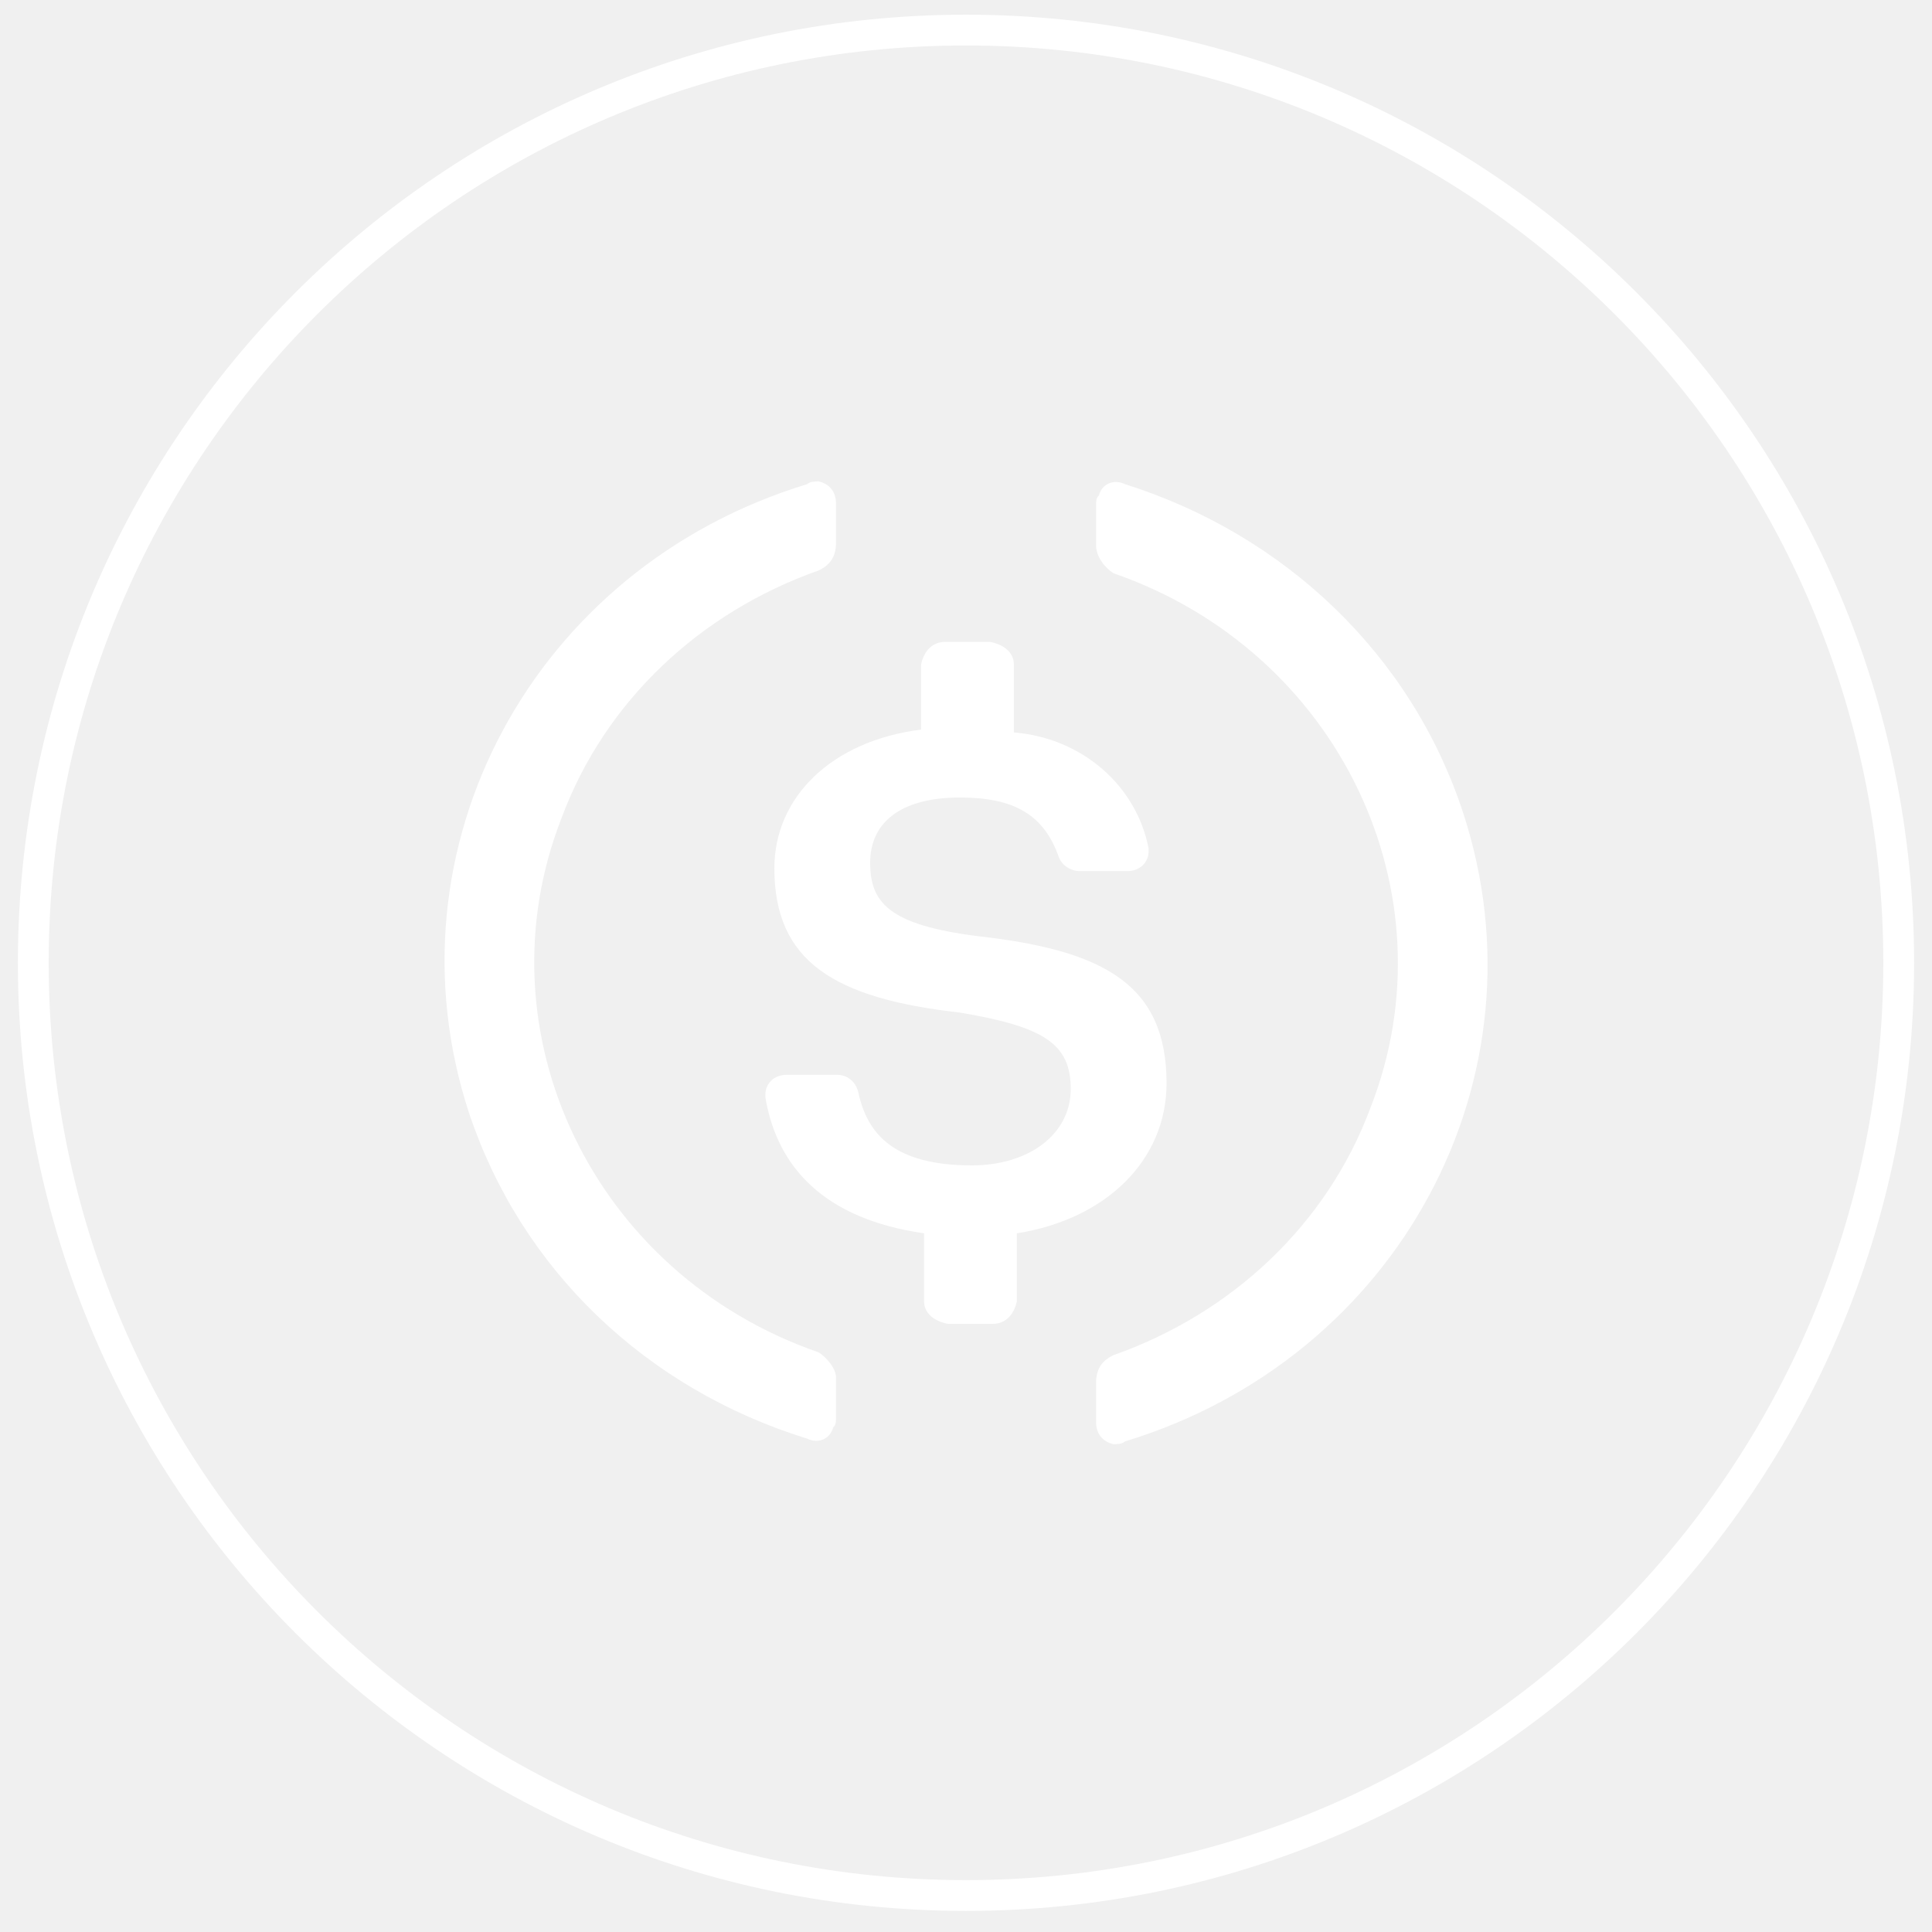
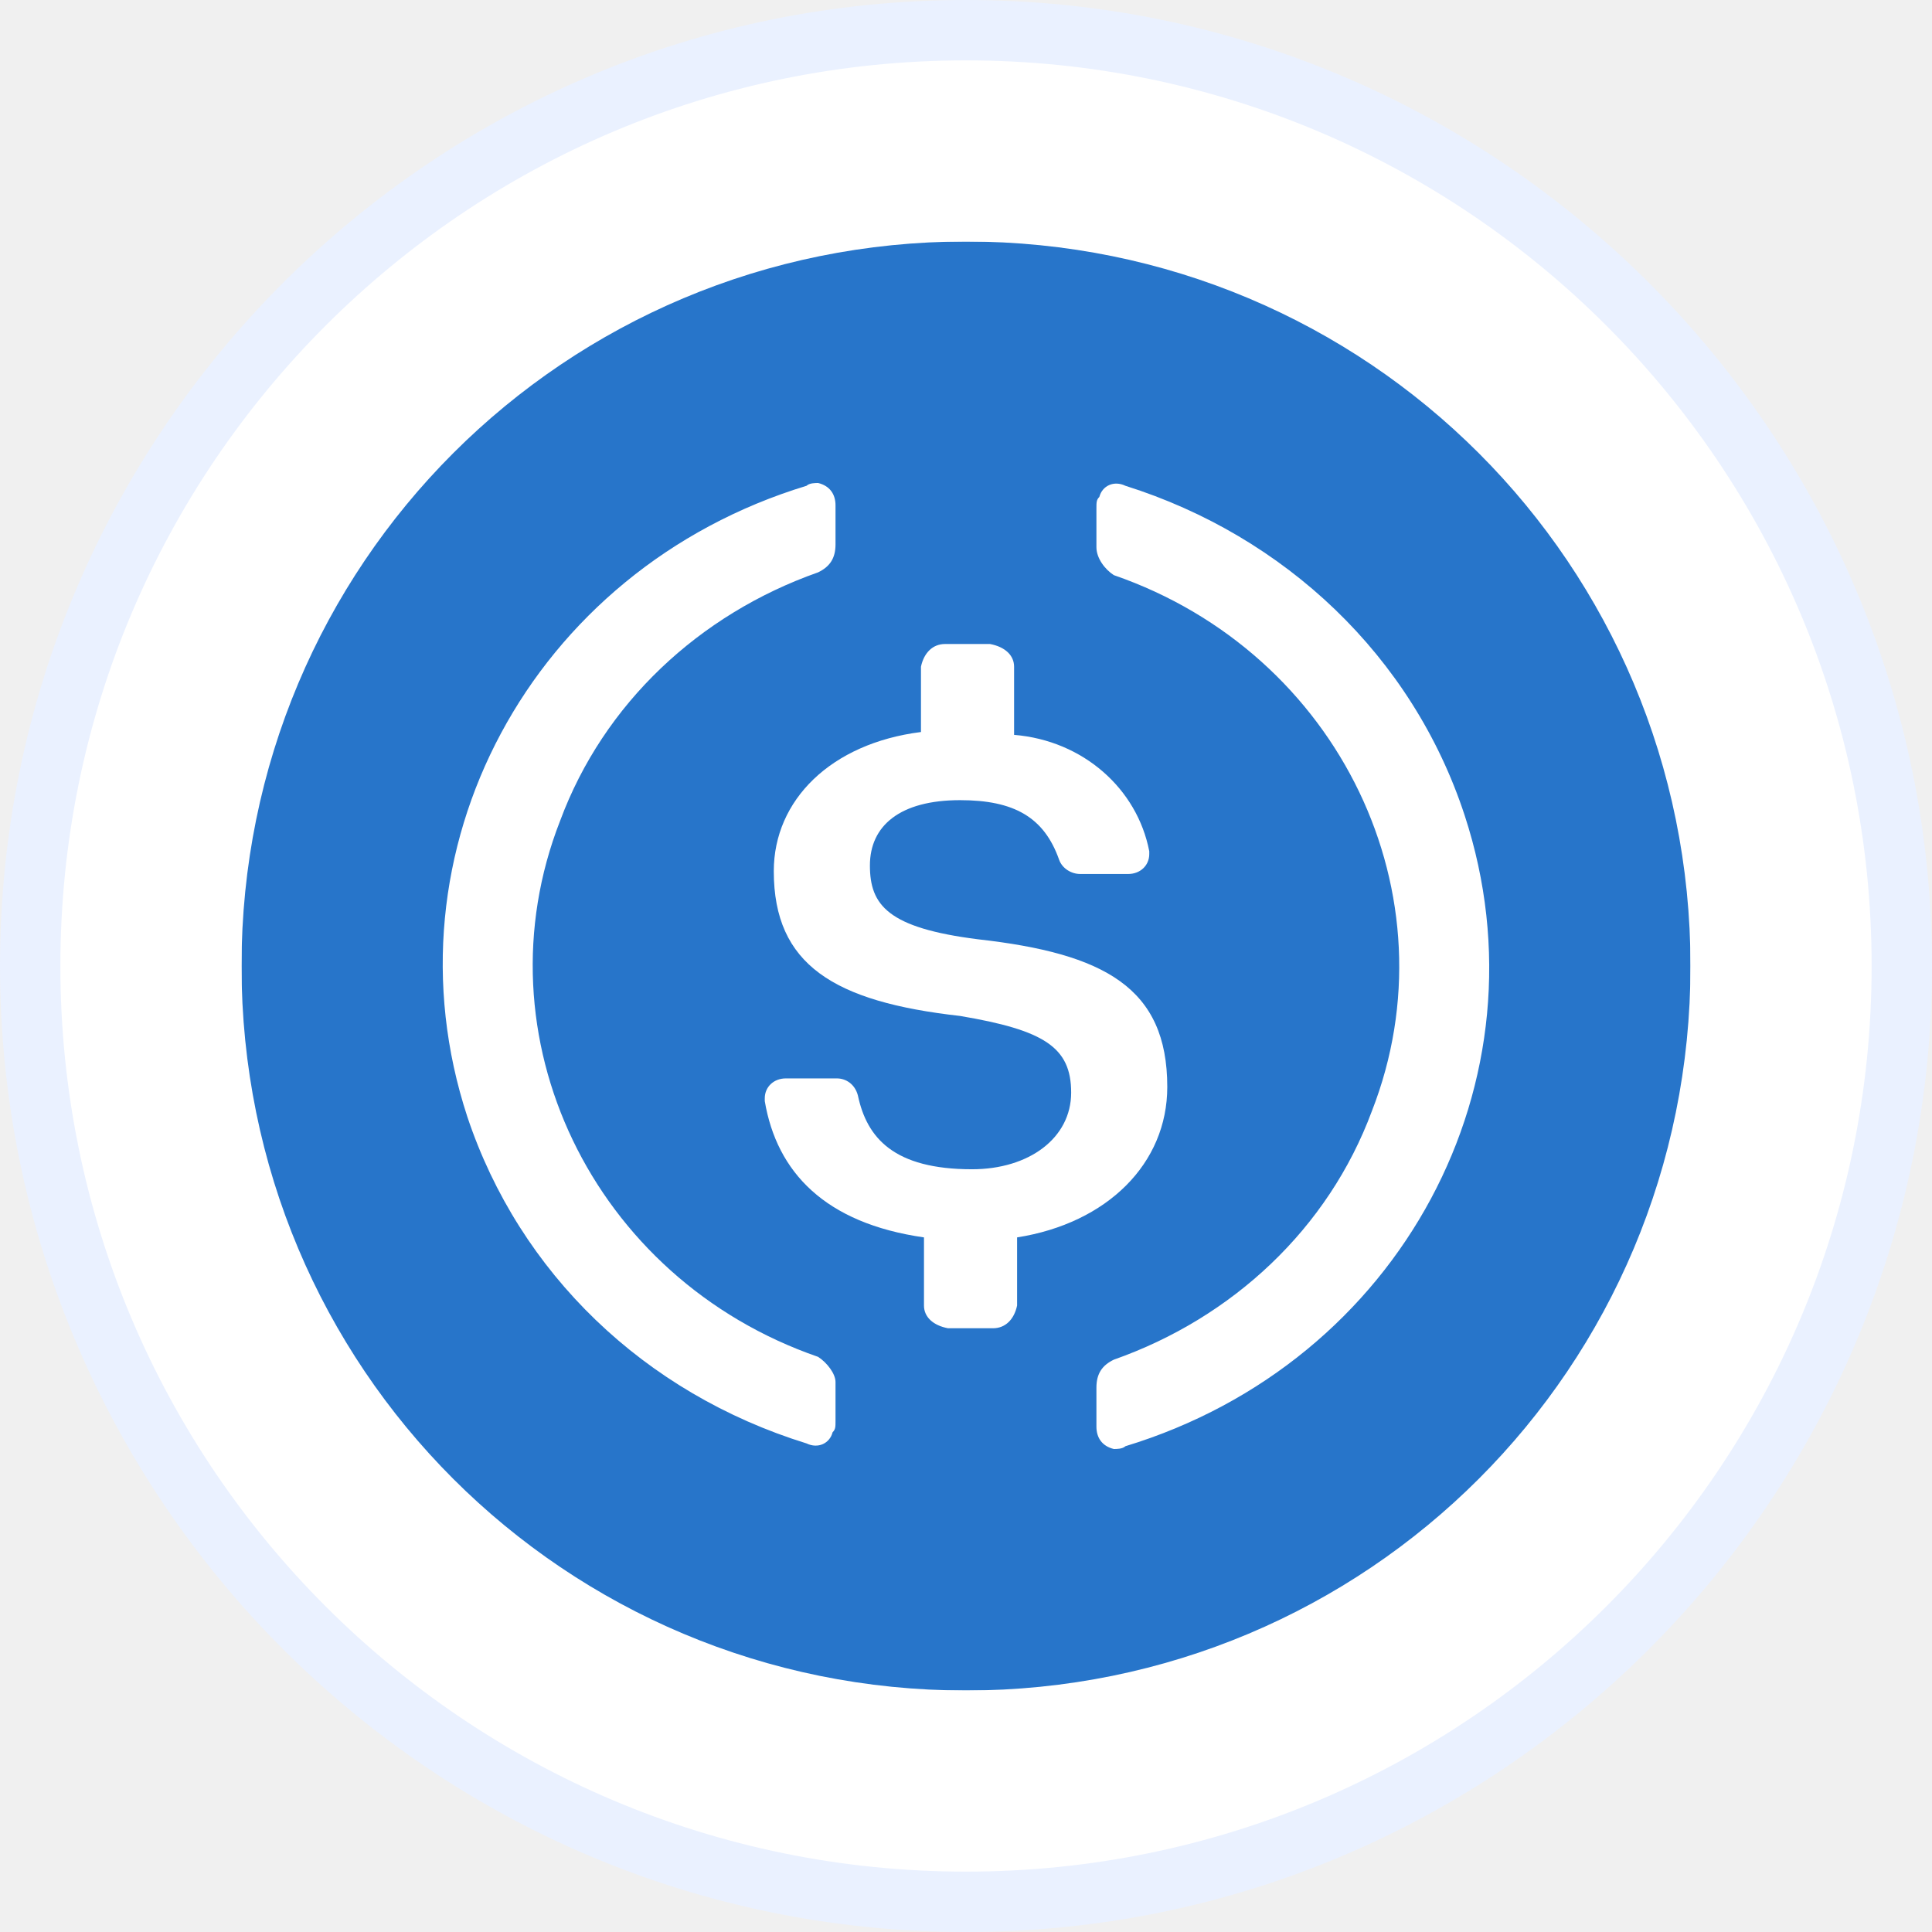
- <svg xmlns="http://www.w3.org/2000/svg" width="238" height="238" viewBox="0 0 238 238" fill="none">
-   <path d="M233.899 118.605C233.899 55.148 182.457 3.706 119 3.706C55.543 3.706 4.101 55.148 4.101 118.605C4.101 182.062 55.543 233.505 119 233.505C182.457 233.505 233.899 182.062 233.899 118.605Z" stroke="white" stroke-width="3.793" />
-   <mask id="mask0_2670_115337" style="mask-type:luminance" maskUnits="userSpaceOnUse" x="30" y="29" width="178" height="179">
-     <path d="M207.954 29.651H30.046V207.56H207.954V29.651Z" fill="white" />
-   </mask>
-   <g mask="url(#mask0_2670_115337)">
-     <path d="M143.705 133.451C143.705 121.251 135.96 117.068 120.471 115.326C109.407 113.93 107.194 111.143 107.194 106.261C107.194 101.381 110.882 98.243 118.258 98.243C124.897 98.243 128.585 100.335 130.428 105.564C130.797 106.61 131.904 107.307 133.01 107.307H138.911C140.386 107.307 141.493 106.261 141.493 104.868V104.518C140.017 96.849 133.379 90.923 124.897 90.226V81.86C124.897 80.465 123.79 79.419 121.946 79.071H116.414C114.939 79.071 113.832 80.117 113.463 81.86V89.877C102.399 91.272 95.393 98.243 95.393 106.959C95.393 118.463 102.769 122.994 118.258 124.738C128.585 126.48 131.904 128.572 131.904 134.15C131.904 139.727 126.74 143.562 119.734 143.562C110.144 143.562 106.825 139.726 105.718 134.497C105.351 133.104 104.244 132.406 103.138 132.406H96.867C95.393 132.406 94.286 133.451 94.286 134.847V135.196C95.761 143.91 101.662 150.185 113.832 151.928V160.294C113.832 161.689 114.939 162.734 116.783 163.083H122.315C123.79 163.083 124.897 162.037 125.266 160.294V151.928C136.33 150.185 143.705 142.864 143.705 133.451Z" fill="white" />
-     <path d="M100.853 166.596C73.089 156.999 58.851 127.176 69.174 100.78C74.513 86.383 86.259 75.414 100.853 70.272C102.277 69.587 102.988 68.558 102.988 66.844V62.045C102.988 60.673 102.277 59.645 100.853 59.303C100.497 59.303 99.785 59.303 99.429 59.645C65.614 69.929 47.104 104.552 57.783 137.116C64.19 156.313 79.496 171.053 99.429 177.223C100.853 177.908 102.277 177.223 102.633 175.851C102.988 175.51 102.988 175.166 102.988 174.481V169.682C102.988 168.653 101.921 167.282 100.853 166.596ZM138.584 59.645C137.16 58.96 135.735 59.645 135.38 61.016C135.024 61.359 135.024 61.702 135.024 62.388V67.187C135.024 68.558 136.092 69.929 137.16 70.615C164.924 80.212 179.162 110.036 168.839 136.431C163.5 150.828 151.753 161.797 137.16 166.94C135.735 167.625 135.024 168.653 135.024 170.367V175.166C135.024 176.538 135.735 177.566 137.16 177.908C137.516 177.908 138.228 177.908 138.584 177.566C172.399 167.282 190.909 132.66 180.23 100.095C173.823 80.555 158.161 65.815 138.584 59.645Z" fill="white" />
+ <svg xmlns="http://www.w3.org/2000/svg" width="193" height="193" viewBox="0 0 193 193" fill="none">
+   <g id="usdc.svg" clip-path="url(#clip0_3218_141179)">
+     <path id="Vector" d="M189.984 96.5C189.984 44.87 148.13 3.016 96.5 3.016C44.87 3.016 3.016 44.87 3.016 96.5C3.016 148.13 44.87 189.984 96.5 189.984C148.13 189.984 189.984 148.13 189.984 96.5Z" fill="white" stroke="#EAF1FF" stroke-width="6.031" />
+     <g id="Clip path group">
+       <mask id="mask0_3218_141179" style="mask-type:luminance" maskUnits="userSpaceOnUse" x="24" y="24" width="145" height="145">
+         <g id="clip0_1_11625">
+           <path id="Vector_2" d="M168.875 24.125H24.125V168.875H168.875V24.125Z" fill="white" />
+         </g>
+       </mask>
+       <g mask="url(#mask0_3218_141179)">
+         <g id="Group">
+           <path id="Vector_3" d="M165.859 96.5C165.859 134.943 134.943 165.859 96.5 165.859C58.057 165.859 27.141 134.943 27.141 96.5C27.141 58.057 58.057 27.141 96.5 27.141C134.943 27.141 165.859 58.057 165.859 96.5Z" fill="#2775CA" stroke="#2775CA" stroke-width="6.031" />
+           <path id="Vector_4" d="M116.607 108.579C116.607 98.653 110.306 95.25 97.703 93.832C88.701 92.697 86.901 90.428 86.901 86.457C86.901 82.486 89.901 79.933 95.902 79.933C101.304 79.933 104.304 81.635 105.804 85.89C106.105 86.741 107.005 87.308 107.905 87.308H112.706C113.906 87.308 114.807 86.457 114.807 85.323V85.039C113.606 78.799 108.205 73.977 101.304 73.41V66.603C101.304 65.469 100.403 64.618 98.903 64.334H94.402C93.202 64.334 92.302 65.185 92.001 66.603V73.126C83 74.261 77.299 79.933 77.299 87.024C77.299 96.384 83.3 100.071 95.902 101.489C104.304 102.907 107.005 104.609 107.005 109.147C107.005 113.685 102.804 116.805 97.103 116.805C89.301 116.805 86.6 113.685 85.7 109.43C85.401 108.296 84.5 107.729 83.6 107.729H78.499C77.299 107.729 76.398 108.579 76.398 109.714V109.998C77.599 117.088 82.4 122.194 92.302 123.612V130.419C92.302 131.553 93.202 132.404 94.702 132.688H99.203C100.403 132.688 101.304 131.837 101.604 130.419V123.612C110.606 122.194 116.607 116.238 116.607 108.579Z" fill="white" />
+           <path id="Vector_5" d="M81.727 135.546C59.138 127.738 47.553 103.473 55.953 81.997C60.297 70.283 69.853 61.358 81.727 57.175C82.886 56.617 83.465 55.78 83.465 54.385V50.481C83.465 49.365 82.886 48.529 81.727 48.25C81.438 48.25 80.859 48.25 80.569 48.529C53.056 56.896 37.996 85.065 46.685 111.561C51.898 127.179 64.351 139.172 80.569 144.193C81.727 144.75 82.886 144.193 83.175 143.076C83.465 142.798 83.465 142.519 83.465 141.961V138.057C83.465 137.219 82.596 136.104 81.727 135.546ZM112.426 48.529C111.268 47.971 110.108 48.529 109.82 49.644C109.529 49.923 109.529 50.202 109.529 50.76V54.664C109.529 55.78 110.399 56.896 111.268 57.454C133.857 65.262 145.441 89.527 137.042 111.003C132.698 122.717 123.141 131.642 111.268 135.826C110.108 136.383 109.529 137.219 109.529 138.614V142.519C109.529 143.635 110.108 144.471 111.268 144.75C111.557 144.75 112.136 144.75 112.426 144.471C139.938 136.104 154.998 107.935 146.31 81.439C141.097 65.542 128.354 53.549 112.426 48.529Z" fill="white" />
+         </g>
+       </g>
+     </g>
  </g>
+   <defs>
+     <clipPath id="clip0_3218_141179">
+       <rect width="193" height="193" fill="white" />
+     </clipPath>
+   </defs>
</svg>
